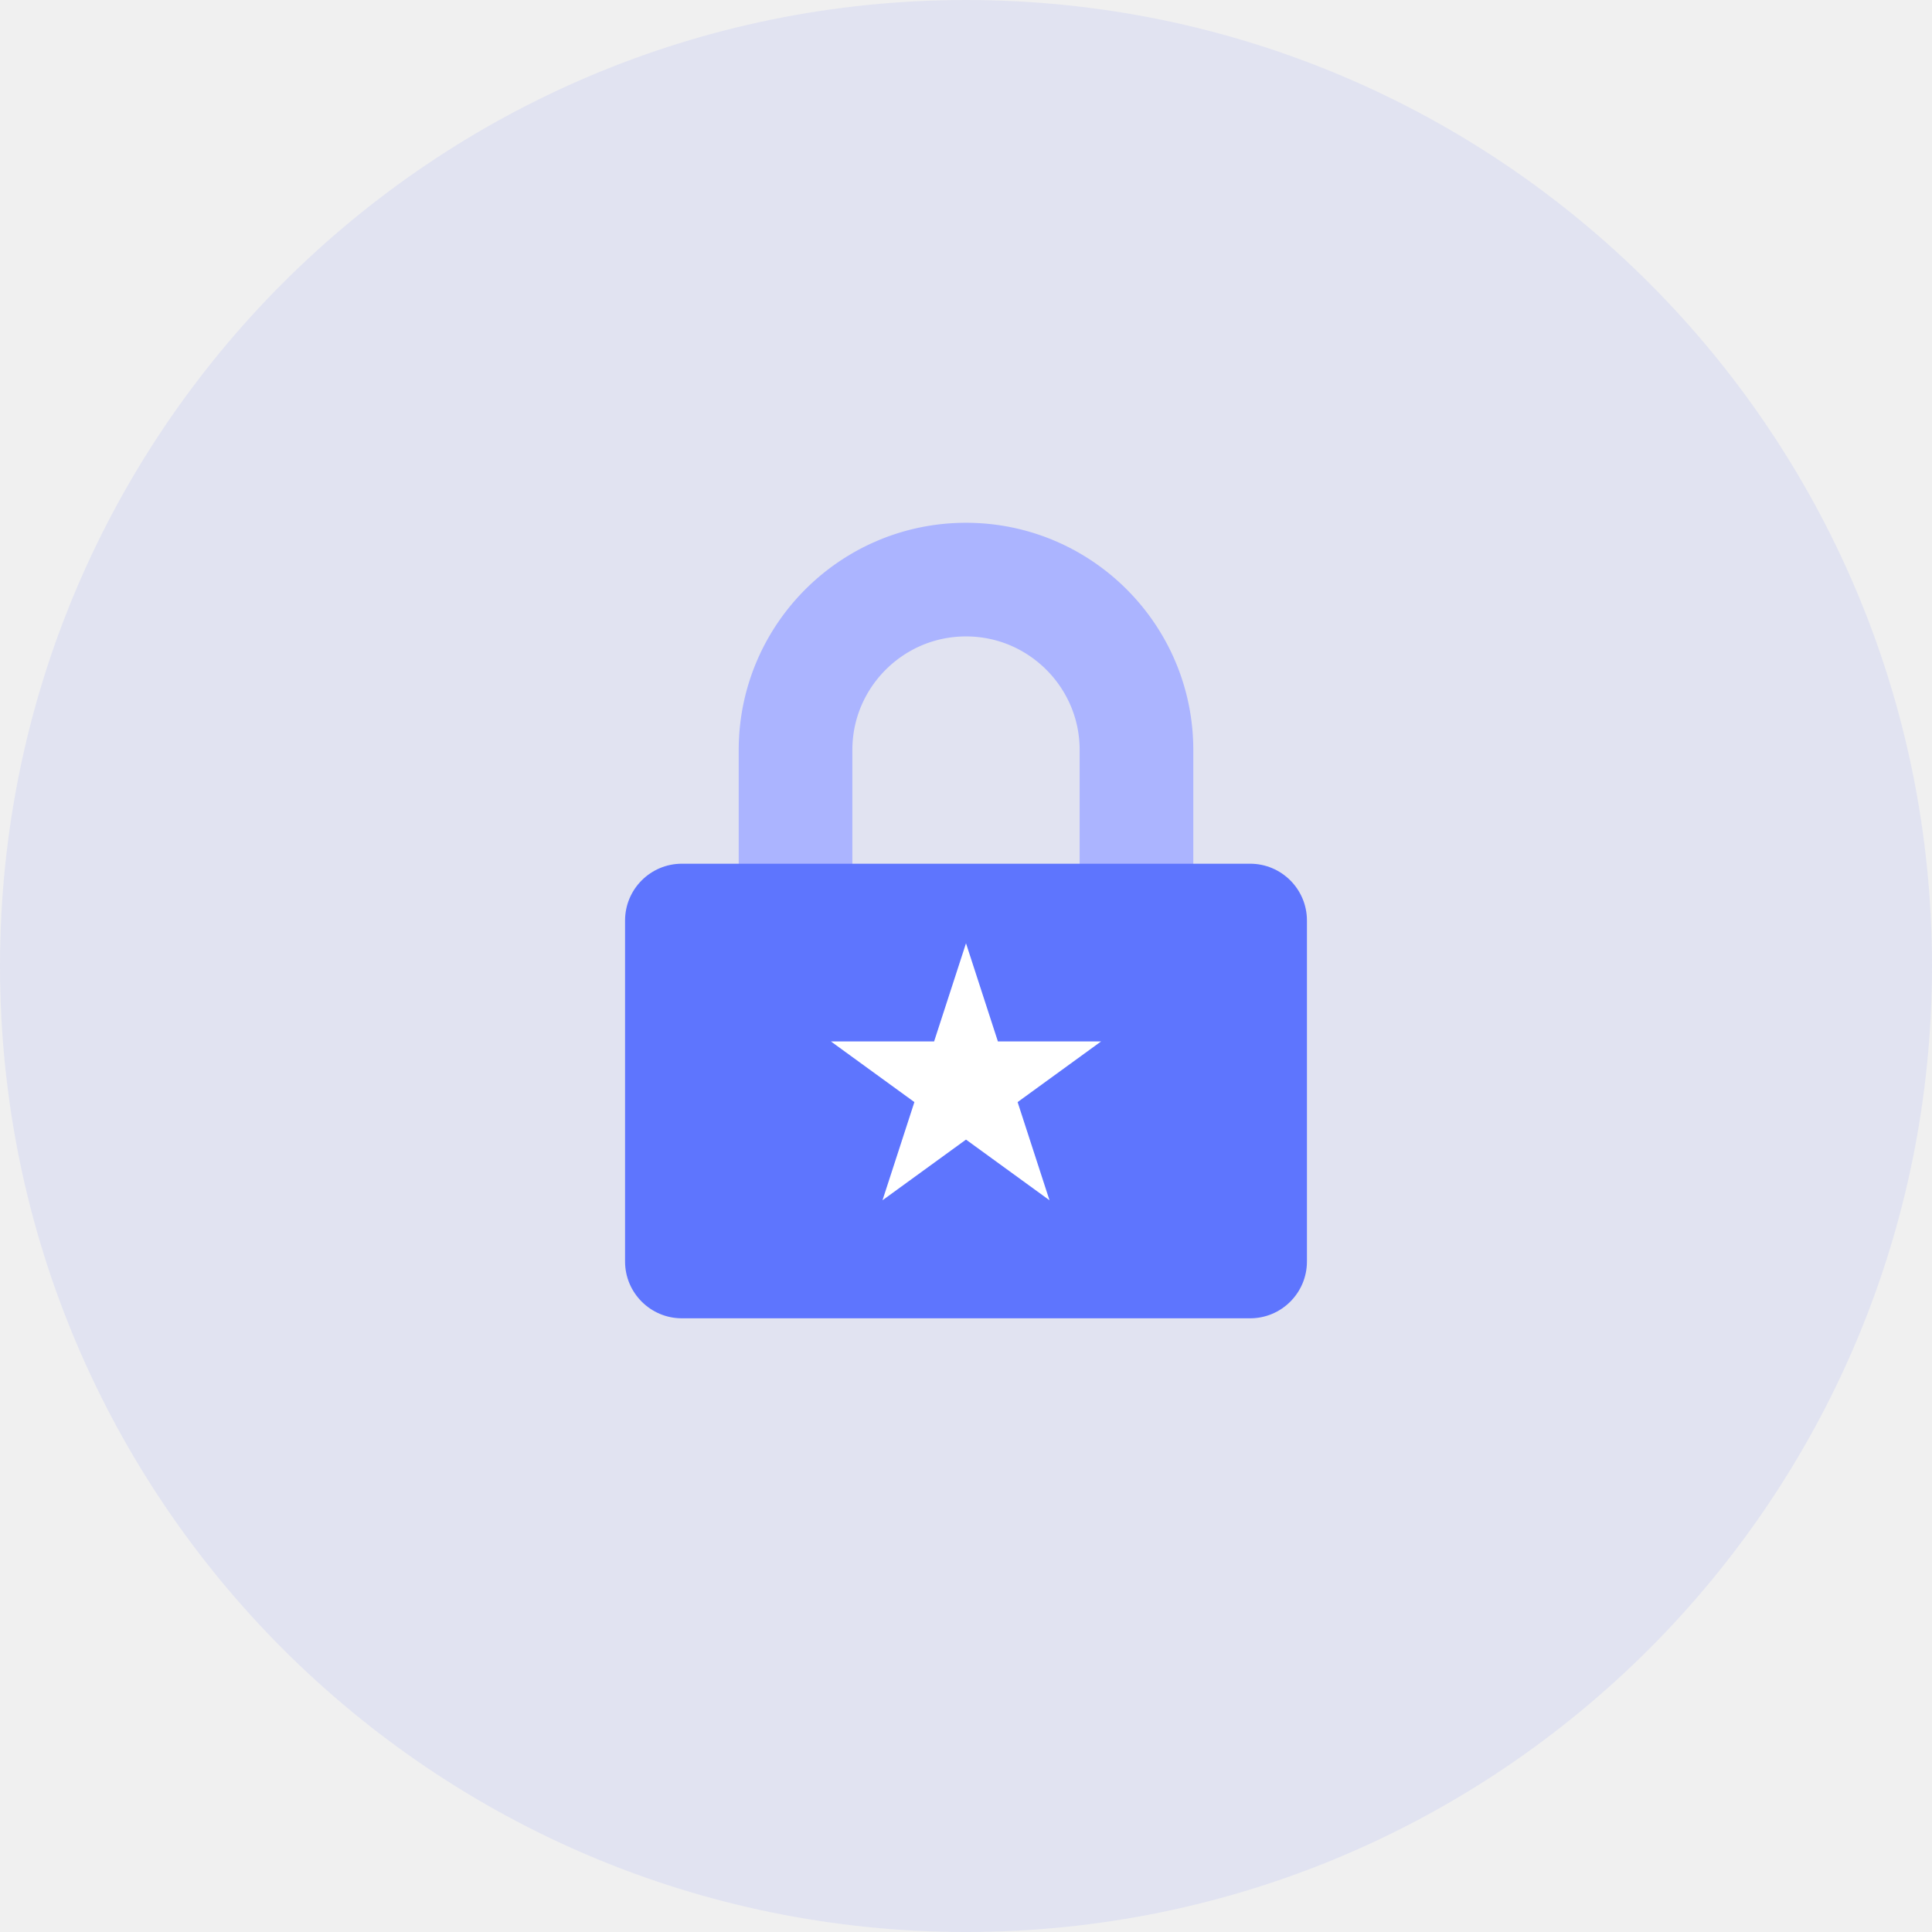
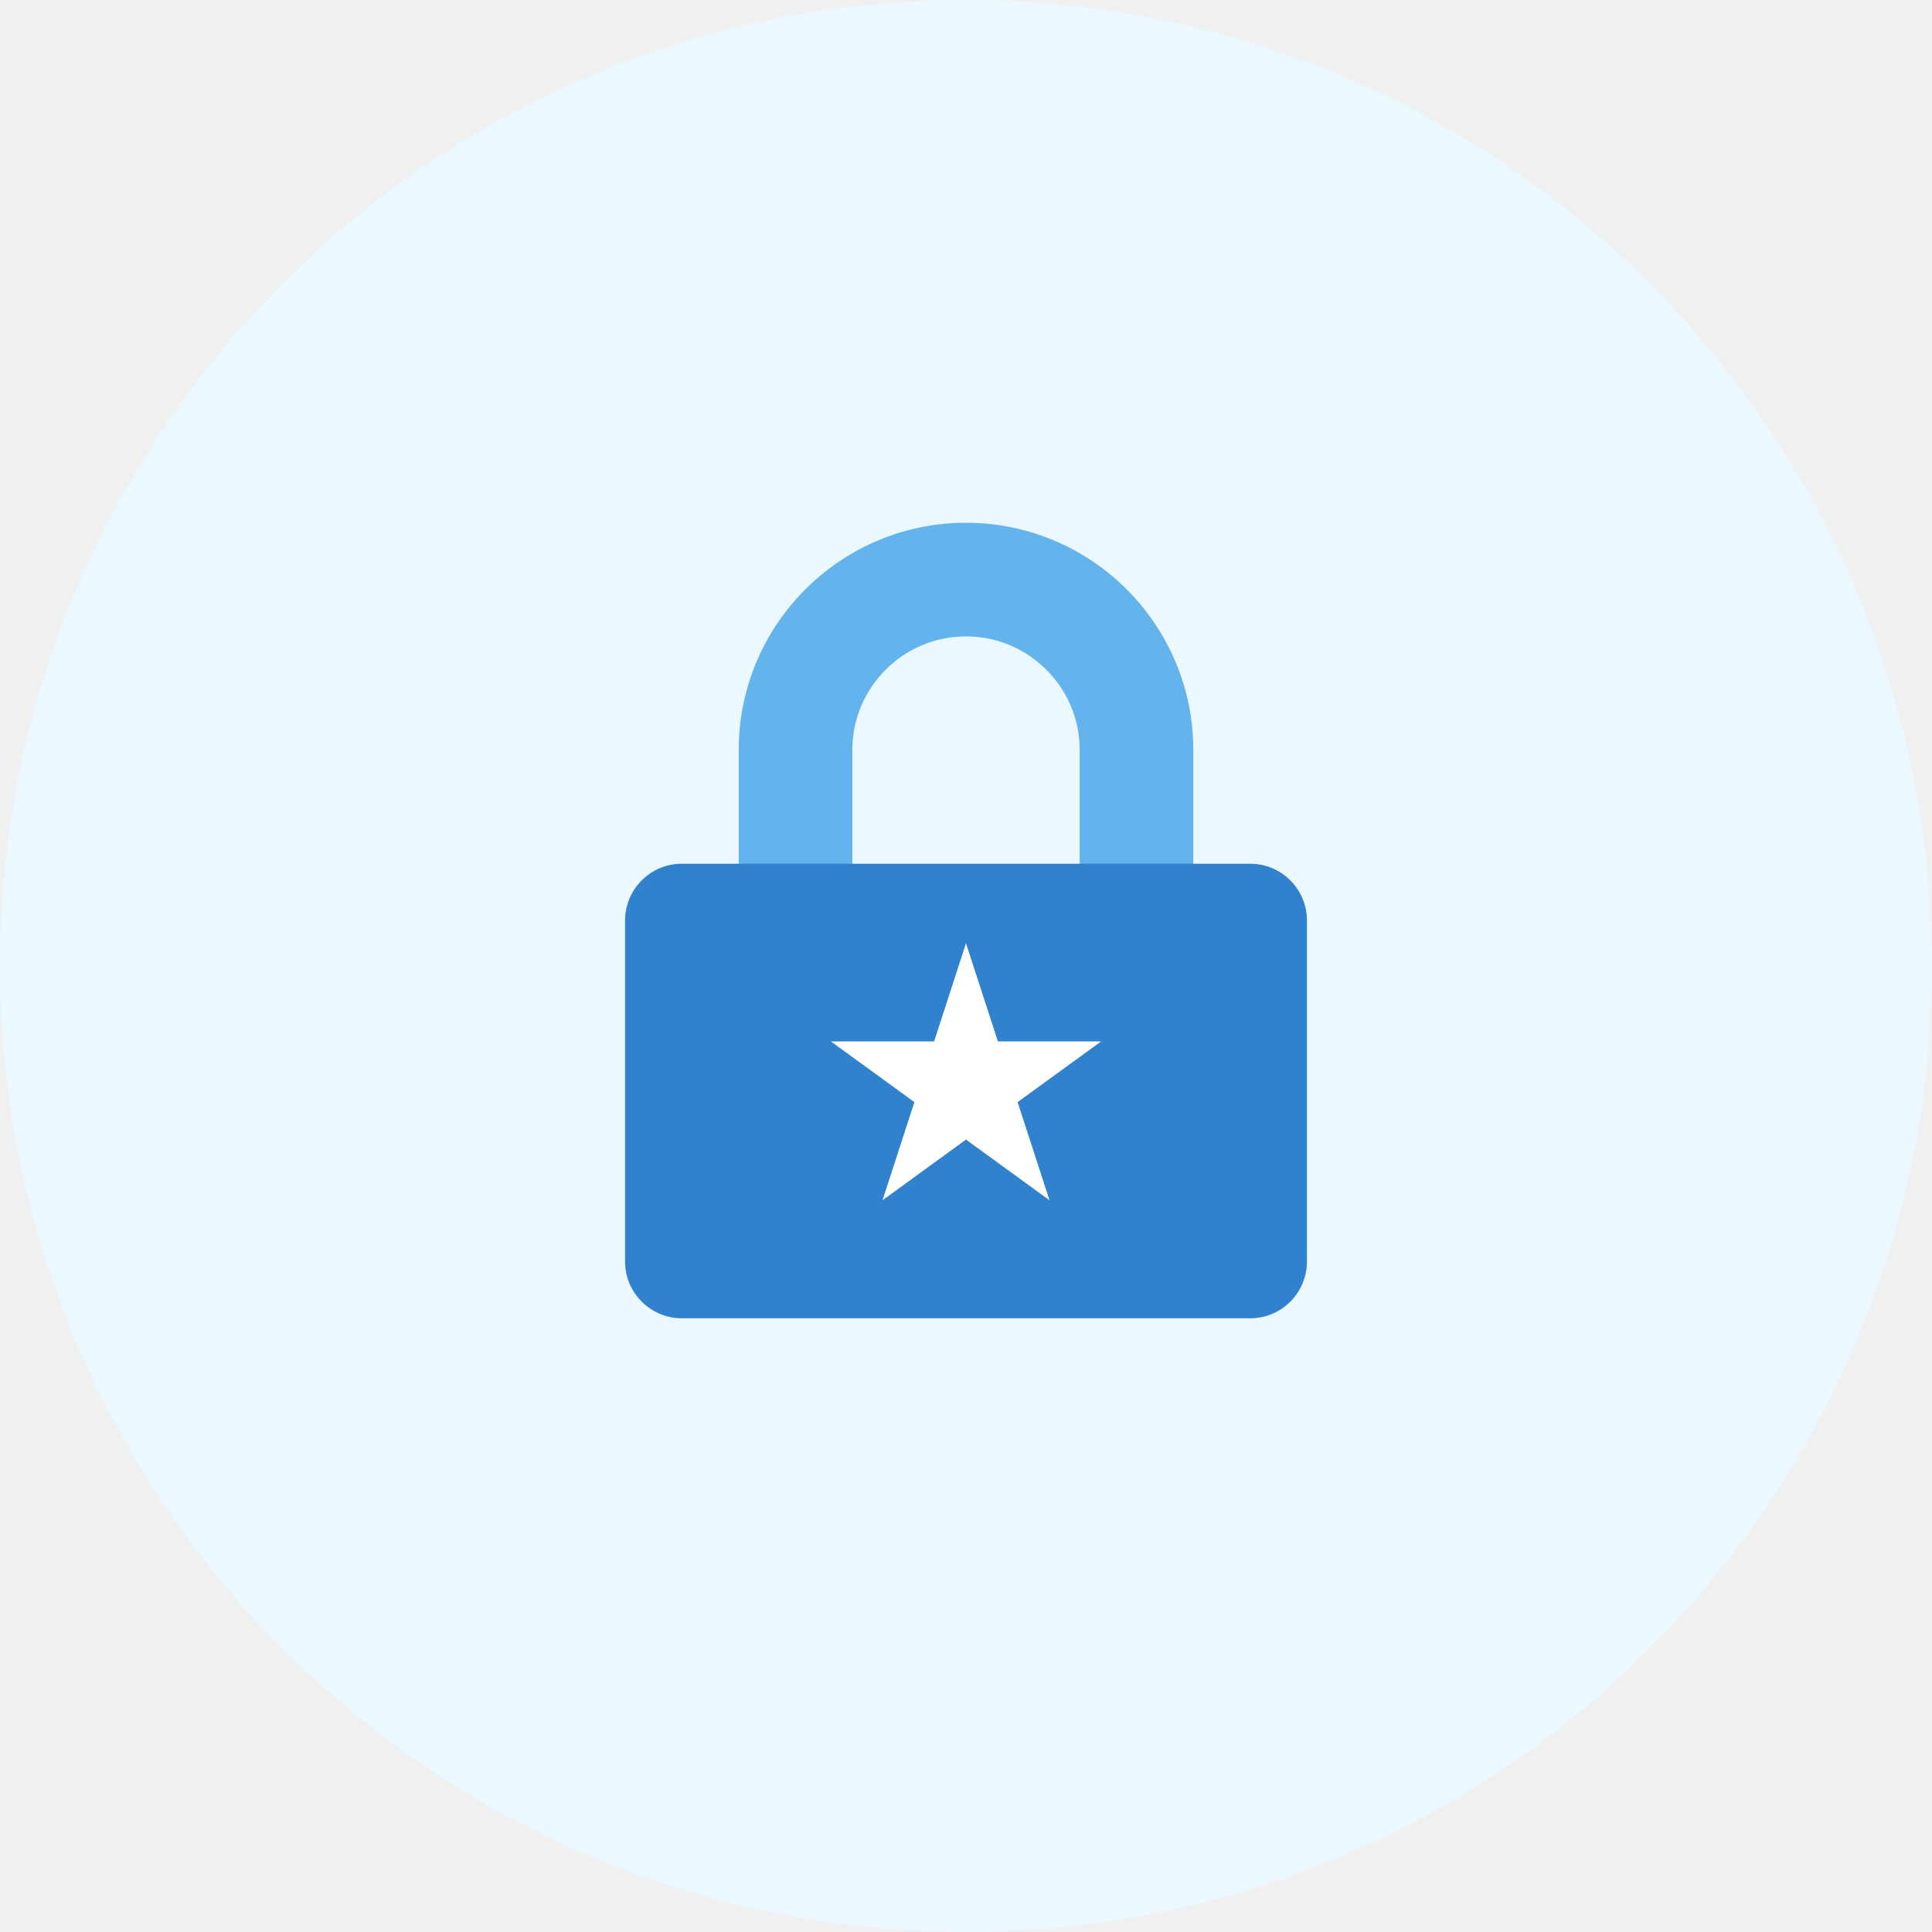
<svg xmlns="http://www.w3.org/2000/svg" viewBox="0 0 170 170" fill-rule="evenodd" clip-rule="evenodd" stroke-linejoin="round" stroke-miterlimit="1.414">
  <path fill="none" d="M0 0h170v170H0z" />
  <clipPath id="a">
    <path d="M0 0h170v170H0z" />
  </clipPath>
  <g clip-path="url(#a)">
-     <circle cx="85" cy="85" r="85" fill="#5e75fe" fill-opacity=".1" />
+     <circle cx="85" cy="85" r="85" fill="#EBF8FF" />
    <g>
-       <path d="M85.129 46l.129.002.129.002.129.003.128.003.129.005.128.005.128.006.127.007.128.008.127.008.127.009.127.01.126.011.127.012.126.012.126.014.125.014.126.014.125.016.125.016.124.017.125.018.124.019.124.019.124.02.123.021.123.022.123.022.123.023.122.024.123.025.121.025.122.026.121.027.121.028.121.028.121.029.12.03.12.03.119.031.12.032.119.033.119.033.118.034.118.035.118.036.118.036.117.037.117.037.116.039.117.039.116.039.115.041.116.041.115.041.114.043.115.043.114.044.113.044.227.091.225.094.223.096.223.099.22.101.22.104.217.107.217.109.215.112.213.114.212.117.21.119.208.122.207.124.206.127.204.129.202.131.2.134.199.136.197.138.195.141.193.142.192.146.19.147.188.15.186.151.184.154.183.157.18.158.179.16.176.163.175.164.173.167.17.169.169.17.167.173.164.175.163.176.16.179.158.18.157.183.154.184.151.186.15.188.147.19.146.192.142.193.141.195.138.197.136.199.134.2.131.202.129.204.127.206.124.207.122.208.119.21.117.212.114.213.112.215.109.217.107.217.104.22.101.22.099.223.096.223.094.225.091.227.044.113.044.114.043.115.043.114.041.115.041.116.041.115.039.116.039.117.039.116.037.117.037.117.036.118.036.118.035.118.034.118.033.119.033.119.032.12.031.119.03.12.03.12.029.121.028.121.028.121.027.121.026.122.025.121.025.123.024.122.023.123.022.123.022.123.021.123.02.124.019.124.019.124.018.125.017.124.016.125.016.125.014.126.014.125.014.126.012.126.012.127.011.126.01.127.009.127.008.127.008.128.007.127.006.128.005.128.005.129.003.128.003.129.002.129.002.129V101H65V65.871l.002-.129.002-.129.003-.129.003-.128.005-.129.005-.128.006-.128.007-.127.008-.128.008-.127.009-.127.01-.127.011-.126.012-.127.012-.126.014-.126.014-.125.014-.126.016-.125.016-.125.017-.124.018-.125.019-.124.019-.124.02-.124.021-.123.022-.123.022-.123.023-.123.024-.122.025-.123.025-.121.026-.122.027-.121.028-.121.028-.121.029-.121.03-.12.03-.12.031-.119.032-.12.033-.119.033-.119.034-.118.035-.118.036-.118.036-.118.037-.117.037-.117.039-.116.039-.117.039-.116.041-.115.041-.116.041-.115.043-.114.043-.115.044-.114.044-.113.091-.227.094-.225.096-.223.099-.223.101-.22.104-.22.107-.217.109-.217.112-.215.114-.213.117-.212.119-.21.122-.208.124-.207.127-.206.129-.204.131-.202.134-.2.136-.199.138-.197.141-.195.142-.193.146-.192.147-.19.15-.188.151-.186.154-.184.157-.183.158-.18.16-.179.163-.176.164-.175.167-.173.169-.17.17-.169.173-.167.175-.164.176-.163.179-.16.18-.158.183-.157.184-.154.186-.151.188-.15.19-.147.192-.146.193-.142.195-.141.197-.138.199-.136.2-.134.202-.131.204-.129.206-.127.207-.124.208-.122.21-.119.212-.117.213-.114.215-.112.217-.109.217-.107.22-.104.22-.101.223-.099.223-.096.225-.094.227-.091.113-.044.114-.044.115-.043.114-.043.115-.041.116-.041.115-.041.116-.039.117-.039.116-.039.117-.037.117-.037.118-.036.118-.036.118-.035.118-.034.119-.033.119-.033.12-.032.119-.031.12-.03.12-.03.121-.029.121-.028.121-.028.121-.027.122-.026.121-.025.123-.025.122-.024.123-.023.123-.022.123-.022.123-.021.124-.02.124-.019.124-.019.125-.018.124-.017.125-.016.125-.016.126-.014.125-.014.126-.014.126-.012.127-.012.126-.011.127-.01.127-.009.127-.008.128-.008.127-.007.128-.006.128-.005.129-.005.128-.003.129-.003.129-.002.129-.002h.258zm-.195 10l-.065.001-.065.001-.067.001-.064.002-.065.003-.065.002-.064.003-.065.004-.065.004-.064.004-.063.005-.064.005-.063.005-.064.006-.063.006-.062.007-.064.007-.063.007-.062.008-.062.008-.063.008-.062.009-.062.01-.062.009-.062.01-.061.011-.061.01-.061.012-.061.011-.061.012-.06.012-.061.013-.061.013-.06.013-.06.014-.06.014-.06.014-.059.015-.059.015-.06.016-.06.016-.058.016-.059.016-.059.017-.059.017-.057.018-.059.018-.059.018-.058.019-.058.019-.057.019-.057.02-.058.02-.057.02-.056.021-.058.021-.057.021-.056.022-.042.017-.127.051-.112.046-.111.048-.11.049-.11.05-.11.052-.108.053-.108.055-.107.056-.106.057-.106.058-.105.06-.105.06-.103.062-.103.064-.102.065-.101.065-.1.067-.1.068-.099.07-.098.07-.097.072-.096.073-.096.074-.094.075-.094.076-.093.078-.092.079-.09.079-.09.081-.089.082-.088.083-.087.084-.086.085-.085.086-.084.087-.083.088-.082.089-.081.09-.079.09-.079.092-.077.093-.077.094-.075.094-.074.096-.073.096-.071.097-.071.098-.07.099-.068.1-.067.1-.066.101-.064.102-.064.103-.062.104-.061.104-.059.105-.058.106-.057.106-.056.107-.055.108-.053.109-.051.108-.051.111-.049.11-.048.111-.047.112-.05.126-.016.042-.023.057-.021.058-.021.056-.021.057-.02.057-.02.058-.02.058-.019.056-.019.058-.019.059-.018.058-.018.058-.018.059-.017.059-.017.057-.016.059-.017.06-.015.058-.016.061-.015.06-.015.058-.014.059-.014.062-.014.06-.013.059-.013.059-.013.062-.012.061-.012.062-.011.059-.011.061-.011.063-.011.06-.01.062-.009.063-.01.061-.008.061-.009.062-.008.064-.008.063-.007.062-.007.064-.007.061-.006.064-.006.063-.005.065-.006.063-.004.064-.004.064-.004.064-.004.065-.003.063-.002.066-.003.065-.002.065-.001.065-.001.065-.001.066V91h20V65.934l-.001-.066-.001-.065-.001-.065-.002-.066-.002-.064-.003-.064-.003-.065-.004-.065-.004-.064-.004-.064-.005-.064-.005-.063-.005-.063-.006-.065-.006-.064-.007-.063-.007-.062-.007-.062-.008-.063-.008-.062-.009-.064-.008-.061-.01-.061-.009-.063-.01-.062-.011-.061-.011-.062-.011-.061-.011-.06-.012-.061-.012-.061-.013-.06-.013-.059-.013-.063-.014-.06-.014-.058-.014-.06-.015-.061-.015-.06-.015-.057-.016-.06-.017-.06-.016-.057-.017-.061-.018-.058-.017-.058-.018-.058-.018-.058-.019-.059-.019-.056-.019-.058-.02-.058-.02-.058-.02-.057-.021-.057-.021-.058-.021-.056-.022-.056-.016-.042-.051-.127-.047-.112-.048-.111-.049-.111-.05-.109-.052-.109-.054-.109-.054-.108-.056-.107-.057-.106-.058-.106-.06-.106-.06-.103-.062-.104-.064-.102-.064-.102-.066-.102-.067-.1-.068-.1-.07-.099-.07-.098-.072-.097-.073-.096-.074-.096-.075-.094-.077-.094-.077-.093-.079-.091-.079-.091-.081-.09-.082-.089-.083-.088-.084-.087-.085-.086-.086-.085-.087-.084-.088-.083-.089-.082-.089-.08-.092-.08-.092-.079-.092-.077-.094-.077-.094-.075-.095-.074-.097-.073-.097-.072-.098-.07-.099-.069-.1-.069-.1-.067-.101-.066-.102-.064-.103-.063-.103-.063-.105-.061-.105-.059-.106-.058-.106-.057-.107-.056-.108-.055-.109-.053-.109-.051-.11-.051-.11-.049-.111-.048-.112-.046-.127-.052-.042-.016-.056-.022-.057-.021-.057-.021-.057-.021-.057-.02-.058-.02-.057-.02-.057-.019-.059-.019-.058-.019-.058-.018-.058-.018-.059-.018-.058-.017-.059-.017-.058-.016-.059-.016-.06-.016-.06-.016-.058-.015-.06-.015-.06-.014-.06-.014-.06-.014-.06-.013-.061-.013-.061-.013-.059-.012-.062-.012-.061-.011-.061-.012-.062-.01-.06-.011-.062-.01-.062-.009-.062-.01-.062-.009-.063-.008-.062-.008-.062-.008-.063-.007-.064-.007-.062-.007-.063-.006-.064-.006-.063-.005-.064-.005-.063-.005-.065-.004-.064-.004-.065-.004-.064-.003-.065-.002-.065-.003-.064-.002-.067-.001-.065-.001-.065-.001h-.132z" fill="#abb4ff" />
-       <path d="M115 81c0-2.76-2.24-5-5-5H60c-2.76 0-5 2.24-5 5v30c0 2.76 2.24 5 5 5h50c2.76 0 5-2.24 5-5V81z" fill="#5e75fe" />
+       <path d="M85.129 46l.129.002.129.002.129.003.128.003.129.005.128.005.128.006.127.007.128.008.127.008.127.009.127.01.126.011.127.012.126.012.126.014.125.014.126.014.125.016.125.016.124.017.125.018.124.019.124.019.124.02.123.021.123.022.123.022.123.023.122.024.123.025.121.025.122.026.121.027.121.028.121.028.121.029.12.03.12.03.119.031.12.032.119.033.119.033.118.034.118.035.118.036.118.036.117.037.117.037.116.039.117.039.116.039.115.041.116.041.115.041.114.043.115.043.114.044.113.044.227.091.225.094.223.096.223.099.22.101.22.104.217.107.217.109.215.112.213.114.212.117.21.119.208.122.207.124.206.127.204.129.202.131.2.134.199.136.197.138.195.141.193.142.192.146.19.147.188.15.186.151.184.154.183.157.18.158.179.16.176.163.175.164.173.167.17.169.169.17.167.173.164.175.163.176.16.179.158.18.157.183.154.184.151.186.15.188.147.19.146.192.142.193.141.195.138.197.136.199.134.2.131.202.129.204.127.206.124.207.122.208.119.21.117.212.114.213.112.215.109.217.107.217.104.22.101.22.099.223.096.223.094.225.091.227.044.113.044.114.043.115.043.114.041.115.041.116.041.115.039.116.039.117.039.116.037.117.037.117.036.118.036.118.035.118.034.118.033.119.033.119.032.12.031.119.03.12.03.12.029.121.028.121.028.121.027.121.026.122.025.121.025.123.024.122.023.123.022.123.022.123.021.123.02.124.019.124.019.124.018.125.017.124.016.125.016.125.014.126.014.125.014.126.012.126.012.127.011.126.01.127.009.127.008.127.008.128.007.127.006.128.005.128.005.129.003.128.003.129.002.129.002.129V101H65V65.871l.002-.129.002-.129.003-.129.003-.128.005-.129.005-.128.006-.128.007-.127.008-.128.008-.127.009-.127.01-.127.011-.126.012-.127.012-.126.014-.126.014-.125.014-.126.016-.125.016-.125.017-.124.018-.125.019-.124.019-.124.02-.124.021-.123.022-.123.022-.123.023-.123.024-.122.025-.123.025-.121.026-.122.027-.121.028-.121.028-.121.029-.121.03-.12.03-.12.031-.119.032-.12.033-.119.033-.119.034-.118.035-.118.036-.118.036-.118.037-.117.037-.117.039-.116.039-.117.039-.116.041-.115.041-.116.041-.115.043-.114.043-.115.044-.114.044-.113.091-.227.094-.225.096-.223.099-.223.101-.22.104-.22.107-.217.109-.217.112-.215.114-.213.117-.212.119-.21.122-.208.124-.207.127-.206.129-.204.131-.202.134-.2.136-.199.138-.197.141-.195.142-.193.146-.192.147-.19.15-.188.151-.186.154-.184.157-.183.158-.18.16-.179.163-.176.164-.175.167-.173.169-.17.17-.169.173-.167.175-.164.176-.163.179-.16.18-.158.183-.157.184-.154.186-.151.188-.15.19-.147.192-.146.193-.142.195-.141.197-.138.199-.136.2-.134.202-.131.204-.129.206-.127.207-.124.208-.122.21-.119.212-.117.213-.114.215-.112.217-.109.217-.107.22-.104.22-.101.223-.099.223-.096.225-.094.227-.091.113-.044.114-.044.115-.043.114-.043.115-.041.116-.041.115-.041.116-.039.117-.039.116-.039.117-.037.117-.037.118-.036.118-.036.118-.035.118-.034.119-.033.119-.033.12-.032.119-.031.12-.03.12-.03.121-.029.121-.028.121-.028.121-.027.122-.026.121-.025.123-.025.122-.024.123-.023.123-.022.123-.022.123-.021.124-.02.124-.019.124-.019.125-.018.124-.017.125-.016.125-.016.126-.014.125-.014.126-.014.126-.012.127-.012.126-.011.127-.01.127-.009.127-.008.128-.008.127-.007.128-.006.128-.005.129-.005.128-.003.129-.003.129-.002.129-.002h.258zm-.195 10l-.065.001-.065.001-.067.001-.064.002-.065.003-.065.002-.064.003-.065.004-.065.004-.064.004-.063.005-.064.005-.063.005-.064.006-.063.006-.062.007-.064.007-.063.007-.062.008-.062.008-.063.008-.062.009-.062.01-.062.009-.062.01-.061.011-.061.01-.061.012-.061.011-.061.012-.06.012-.061.013-.061.013-.06.013-.06.014-.06.014-.06.014-.059.015-.059.015-.06.016-.06.016-.058.016-.059.016-.059.017-.059.017-.057.018-.059.018-.059.018-.058.019-.058.019-.057.019-.057.02-.058.02-.057.02-.056.021-.058.021-.057.021-.056.022-.042.017-.127.051-.112.046-.111.048-.11.049-.11.05-.11.052-.108.053-.108.055-.107.056-.106.057-.106.058-.105.06-.105.06-.103.062-.103.064-.102.065-.101.065-.1.067-.1.068-.099.07-.098.07-.097.072-.096.073-.096.074-.094.075-.094.076-.093.078-.092.079-.09.079-.09.081-.089.082-.088.083-.087.084-.086.085-.085.086-.084.087-.083.088-.082.089-.081.09-.079.09-.079.092-.077.093-.077.094-.075.094-.074.096-.073.096-.071.097-.071.098-.07.099-.068.1-.067.1-.066.101-.064.102-.064.103-.062.104-.061.104-.059.105-.058.106-.057.106-.056.107-.055.108-.053.109-.051.108-.051.111-.049.11-.048.111-.047.112-.05.126-.016.042-.023.057-.021.058-.021.056-.021.057-.02.057-.02.058-.02.058-.019.056-.019.058-.019.059-.018.058-.018.058-.018.059-.017.059-.017.057-.016.059-.017.06-.015.058-.016.061-.015.06-.015.058-.014.059-.014.062-.014.06-.013.059-.013.059-.013.062-.012.061-.012.062-.011.059-.011.061-.011.063-.011.06-.01.062-.009.063-.01.061-.008.061-.009.062-.008.064-.008.063-.007.062-.007.064-.007.061-.006.064-.006.063-.005.065-.006.063-.004.064-.004.064-.004.064-.004.065-.003.063-.002.066-.003.065-.002.065-.001.065-.001.065-.001.066V91h20V65.934l-.001-.066-.001-.065-.001-.065-.002-.066-.002-.064-.003-.064-.003-.065-.004-.065-.004-.064-.004-.064-.005-.064-.005-.063-.005-.063-.006-.065-.006-.064-.007-.063-.007-.062-.007-.062-.008-.063-.008-.062-.009-.064-.008-.061-.01-.061-.009-.063-.01-.062-.011-.061-.011-.062-.011-.061-.011-.06-.012-.061-.012-.061-.013-.06-.013-.059-.013-.063-.014-.06-.014-.058-.014-.06-.015-.061-.015-.06-.015-.057-.016-.06-.017-.06-.016-.057-.017-.061-.018-.058-.017-.058-.018-.058-.018-.058-.019-.059-.019-.056-.019-.058-.02-.058-.02-.058-.02-.057-.021-.057-.021-.058-.021-.056-.022-.056-.016-.042-.051-.127-.047-.112-.048-.111-.049-.111-.05-.109-.052-.109-.054-.109-.054-.108-.056-.107-.057-.106-.058-.106-.06-.106-.06-.103-.062-.104-.064-.102-.064-.102-.066-.102-.067-.1-.068-.1-.07-.099-.07-.098-.072-.097-.073-.096-.074-.096-.075-.094-.077-.094-.077-.093-.079-.091-.079-.091-.081-.09-.082-.089-.083-.088-.084-.087-.085-.086-.086-.085-.087-.084-.088-.083-.089-.082-.089-.08-.092-.08-.092-.079-.092-.077-.094-.077-.094-.075-.095-.074-.097-.073-.097-.072-.098-.07-.099-.069-.1-.069-.1-.067-.101-.066-.102-.064-.103-.063-.103-.063-.105-.061-.105-.059-.106-.058-.106-.057-.107-.056-.108-.055-.109-.053-.109-.051-.11-.051-.11-.049-.111-.048-.112-.046-.127-.052-.042-.016-.056-.022-.057-.021-.057-.021-.057-.021-.057-.02-.058-.02-.057-.02-.057-.019-.059-.019-.058-.019-.058-.018-.058-.018-.059-.018-.058-.017-.059-.017-.058-.016-.059-.016-.06-.016-.06-.016-.058-.015-.06-.015-.06-.014-.06-.014-.06-.014-.06-.013-.061-.013-.061-.013-.059-.012-.062-.012-.061-.011-.061-.012-.062-.01-.06-.011-.062-.01-.062-.009-.062-.01-.062-.009-.063-.008-.062-.008-.062-.008-.063-.007-.064-.007-.062-.007-.063-.006-.064-.006-.063-.005-.064-.005-.063-.005-.065-.004-.064-.004-.065-.004-.064-.003-.065-.002-.065-.003-.064-.002-.067-.001-.065-.001-.065-.001h-.132z" fill="#63B3ED" />
+       <path d="M115 81c0-2.76-2.24-5-5-5H60c-2.76 0-5 2.24-5 5v30c0 2.76 2.24 5 5 5h50c2.76 0 5-2.24 5-5V81z" fill="#3182CE" />
      <path d="M85 83l2.806 8.637h9.082l-7.347 5.338 2.806 8.638L85 100.275l-7.347 5.338 2.806-8.638-7.347-5.338h9.082L85 83z" fill="#fff" />
    </g>
  </g>
</svg>
